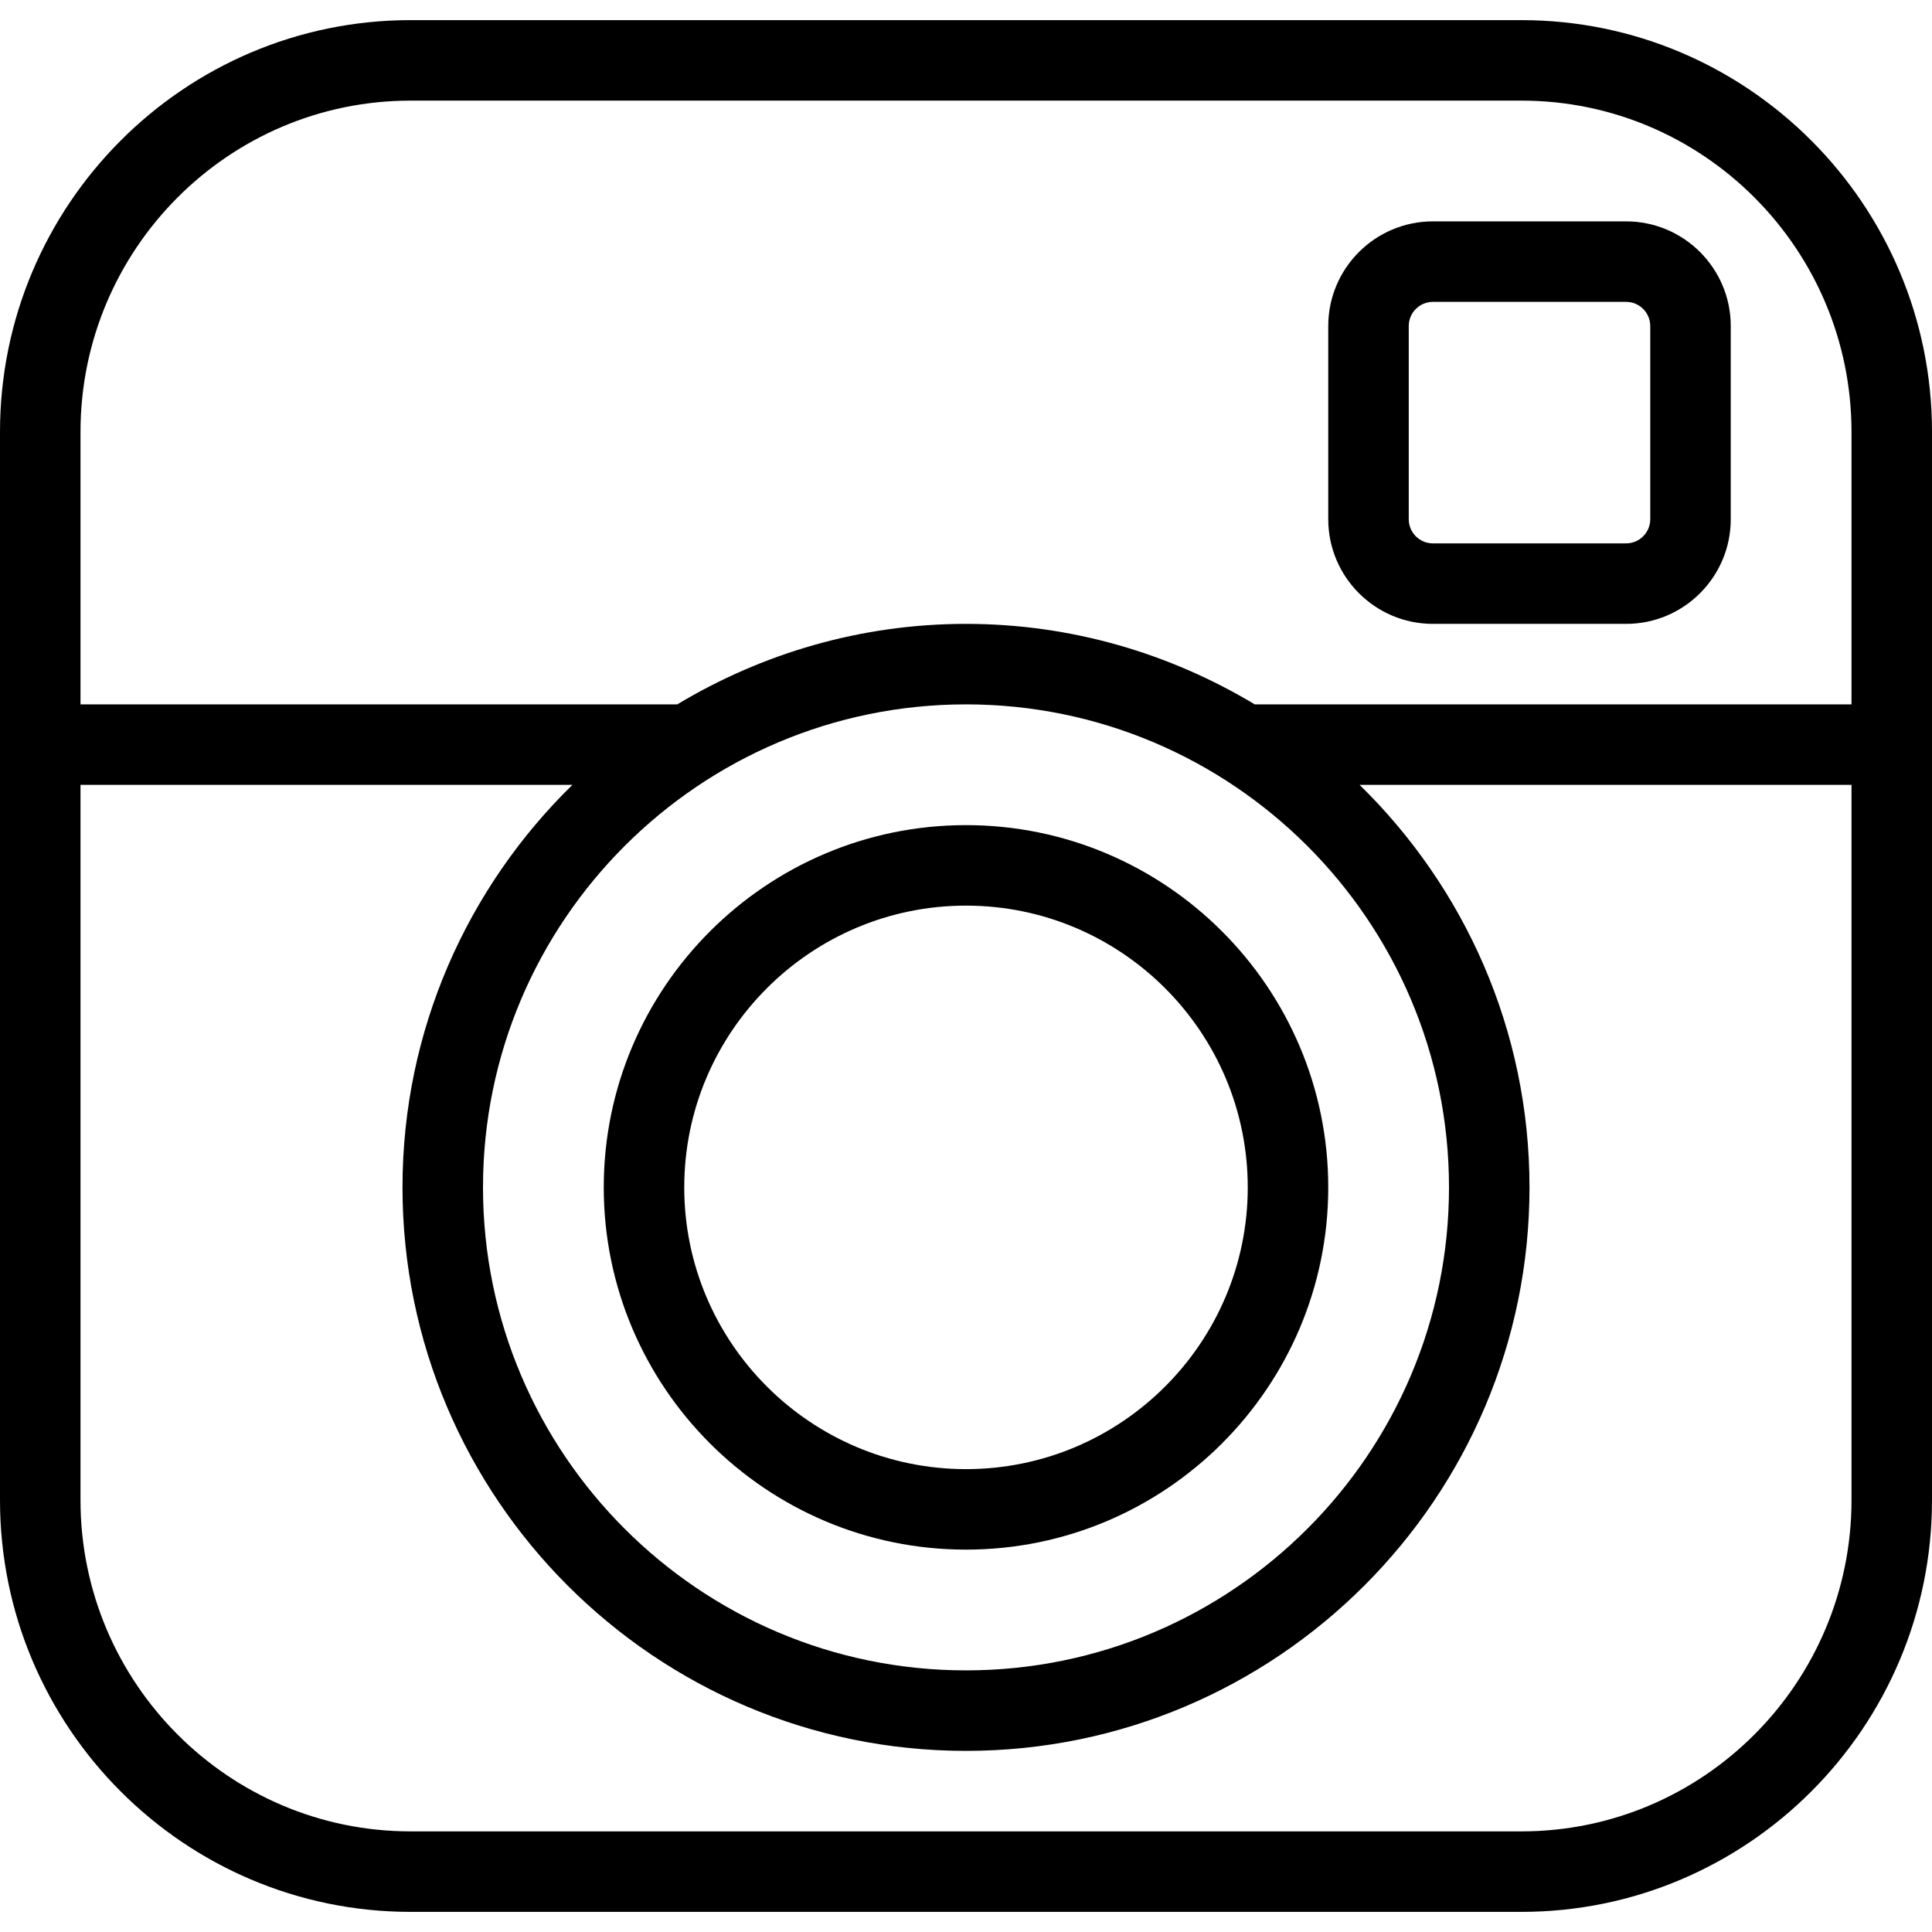
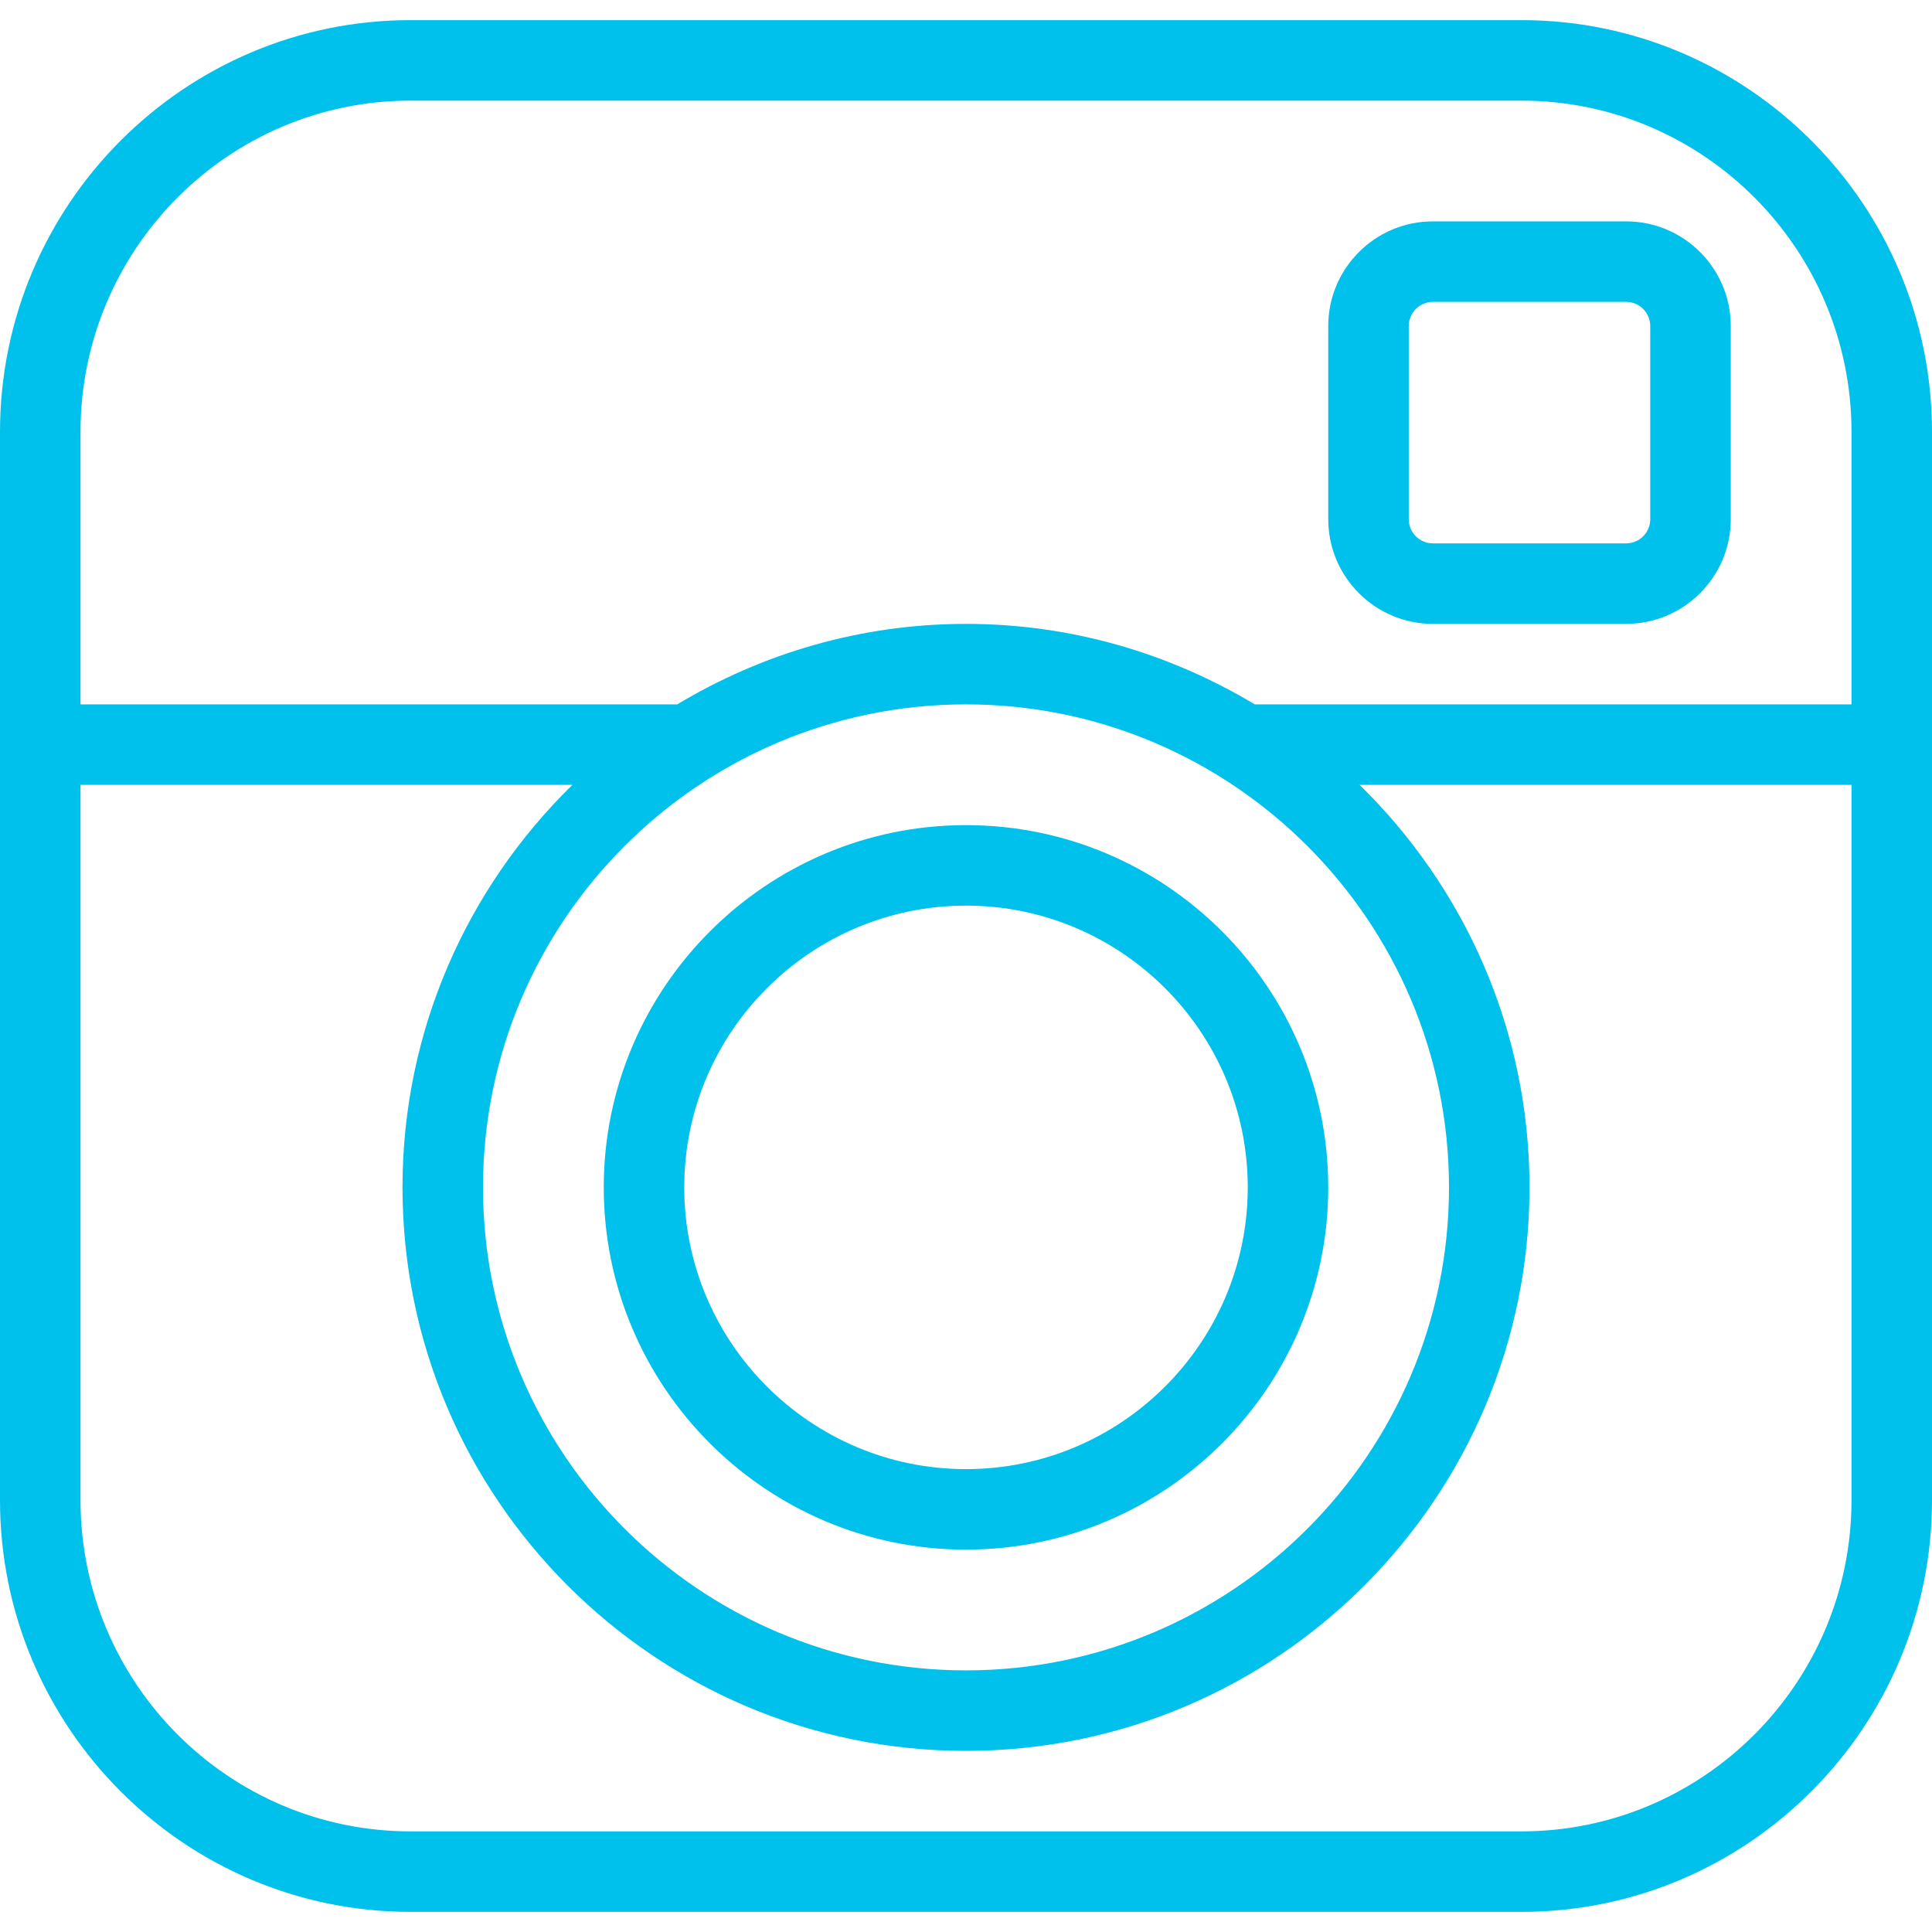
- <svg xmlns="http://www.w3.org/2000/svg" version="1.1" id="Capa_1" x="0px" y="0px" viewBox="0 0 48 48" style="enable-background:new 0 0 48 48;" xml:space="preserve">
-   <g>
-     <g>
-       <path d="M40.4,5.5H35.6c-1.434,0-2.6,1.166-2.6,2.6V12.9c0,1.434,1.166,2.6,2.6,2.6H40.4c1.434,0,2.6-1.166,2.6-2.6V8.1    C43,6.666,41.834,5.5,40.4,5.5z M41,12.9c0,0.331-0.269,0.6-0.6,0.6H35.6c-0.331,0-0.6-0.269-0.6-0.6V8.1    c0-0.331,0.269-0.6,0.6-0.6H40.4c0.331,0,0.6,0.269,0.6,0.6V12.9z" />
-       <path d="M37.8,0.5H10.2C4.576,0.5,0,5.089,0,10.731V17.5v2v17.77C0,42.911,4.576,47.5,10.2,47.5h27.6    c5.624,0,10.2-4.589,10.2-10.23V19.5v-2v-6.769C48,5.089,43.424,0.5,37.8,0.5z M46,37.27c0,4.538-3.679,8.23-8.2,8.23H10.2    c-4.522,0-8.2-3.692-8.2-8.23V19.5h12.221C11.62,22.043,10,25.584,10,29.5c0,7.72,6.28,14,14,14s14-6.28,14-14    c0-3.916-1.62-7.457-4.221-10H46V37.27z M36,29.5c0,6.617-5.383,12-12,12s-12-5.383-12-12s5.383-12,12-12S36,22.883,36,29.5z     M31.174,17.5c-2.101-1.261-4.55-2-7.174-2s-5.073,0.739-7.174,2H2v-6.769C2,6.192,5.679,2.5,10.2,2.5h27.6    c4.521,0,8.2,3.692,8.2,8.231V17.5H31.174z" />
-       <path d="M15,29.5c0,4.962,4.037,9,9,9s9-4.038,9-9s-4.037-9-9-9S15,24.538,15,29.5z M31,29.5c0,3.86-3.141,7-7,7s-7-3.14-7-7    s3.141-7,7-7S31,25.64,31,29.5z" />
-     </g>
-   </g>
-   <g>
- </g>
-   <g>
- </g>
-   <g>
- </g>
-   <g>
- </g>
-   <g>
- </g>
-   <g>
- </g>
-   <g>
- </g>
-   <g>
- </g>
-   <g>
- </g>
-   <g>
- </g>
-   <g>
- </g>
-   <g>
- </g>
-   <g>
- </g>
-   <g>
- </g>
-   <g>
- </g>
+ <svg xmlns="http://www.w3.org/2000/svg" version="1.1" id="Capa_1" x="0px" y="0px" viewBox="0 0 48 48">
+   <path d="M40.4,5.5H35.6c-1.434,0-2.6,1.166-2.6,2.6V12.9c0,1.434,1.166,2.6,2.6,2.6H40.4c1.434,0,2.6-1.166,2.6-2.6V8.1    C43,6.666,41.834,5.5,40.4,5.5z M41,12.9c0,0.331-0.269,0.6-0.6,0.6H35.6c-0.331,0-0.6-0.269-0.6-0.6V8.1    c0-0.331,0.269-0.6,0.6-0.6H40.4c0.331,0,0.6,0.269,0.6,0.6V12.9z" fill="#00C1EC" />
+   <path d="M37.8,0.5H10.2C4.576,0.5,0,5.089,0,10.731V17.5v2v17.77C0,42.911,4.576,47.5,10.2,47.5h27.6    c5.624,0,10.2-4.589,10.2-10.23V19.5v-2v-6.769C48,5.089,43.424,0.5,37.8,0.5z M46,37.27c0,4.538-3.679,8.23-8.2,8.23H10.2    c-4.522,0-8.2-3.692-8.2-8.23V19.5h12.221C11.62,22.043,10,25.584,10,29.5c0,7.72,6.28,14,14,14s14-6.28,14-14    c0-3.916-1.62-7.457-4.221-10H46V37.27z M36,29.5c0,6.617-5.383,12-12,12s-12-5.383-12-12s5.383-12,12-12S36,22.883,36,29.5z     M31.174,17.5c-2.101-1.261-4.55-2-7.174-2s-5.073,0.739-7.174,2H2v-6.769C2,6.192,5.679,2.5,10.2,2.5h27.6    c4.521,0,8.2,3.692,8.2,8.231V17.5H31.174z" fill="#00C1EC" />
+   <path d="M15,29.5c0,4.962,4.037,9,9,9s9-4.038,9-9s-4.037-9-9-9S15,24.538,15,29.5z M31,29.5c0,3.86-3.141,7-7,7s-7-3.14-7-7    s3.141-7,7-7S31,25.64,31,29.5z" fill="#00C1EC" />
</svg>
